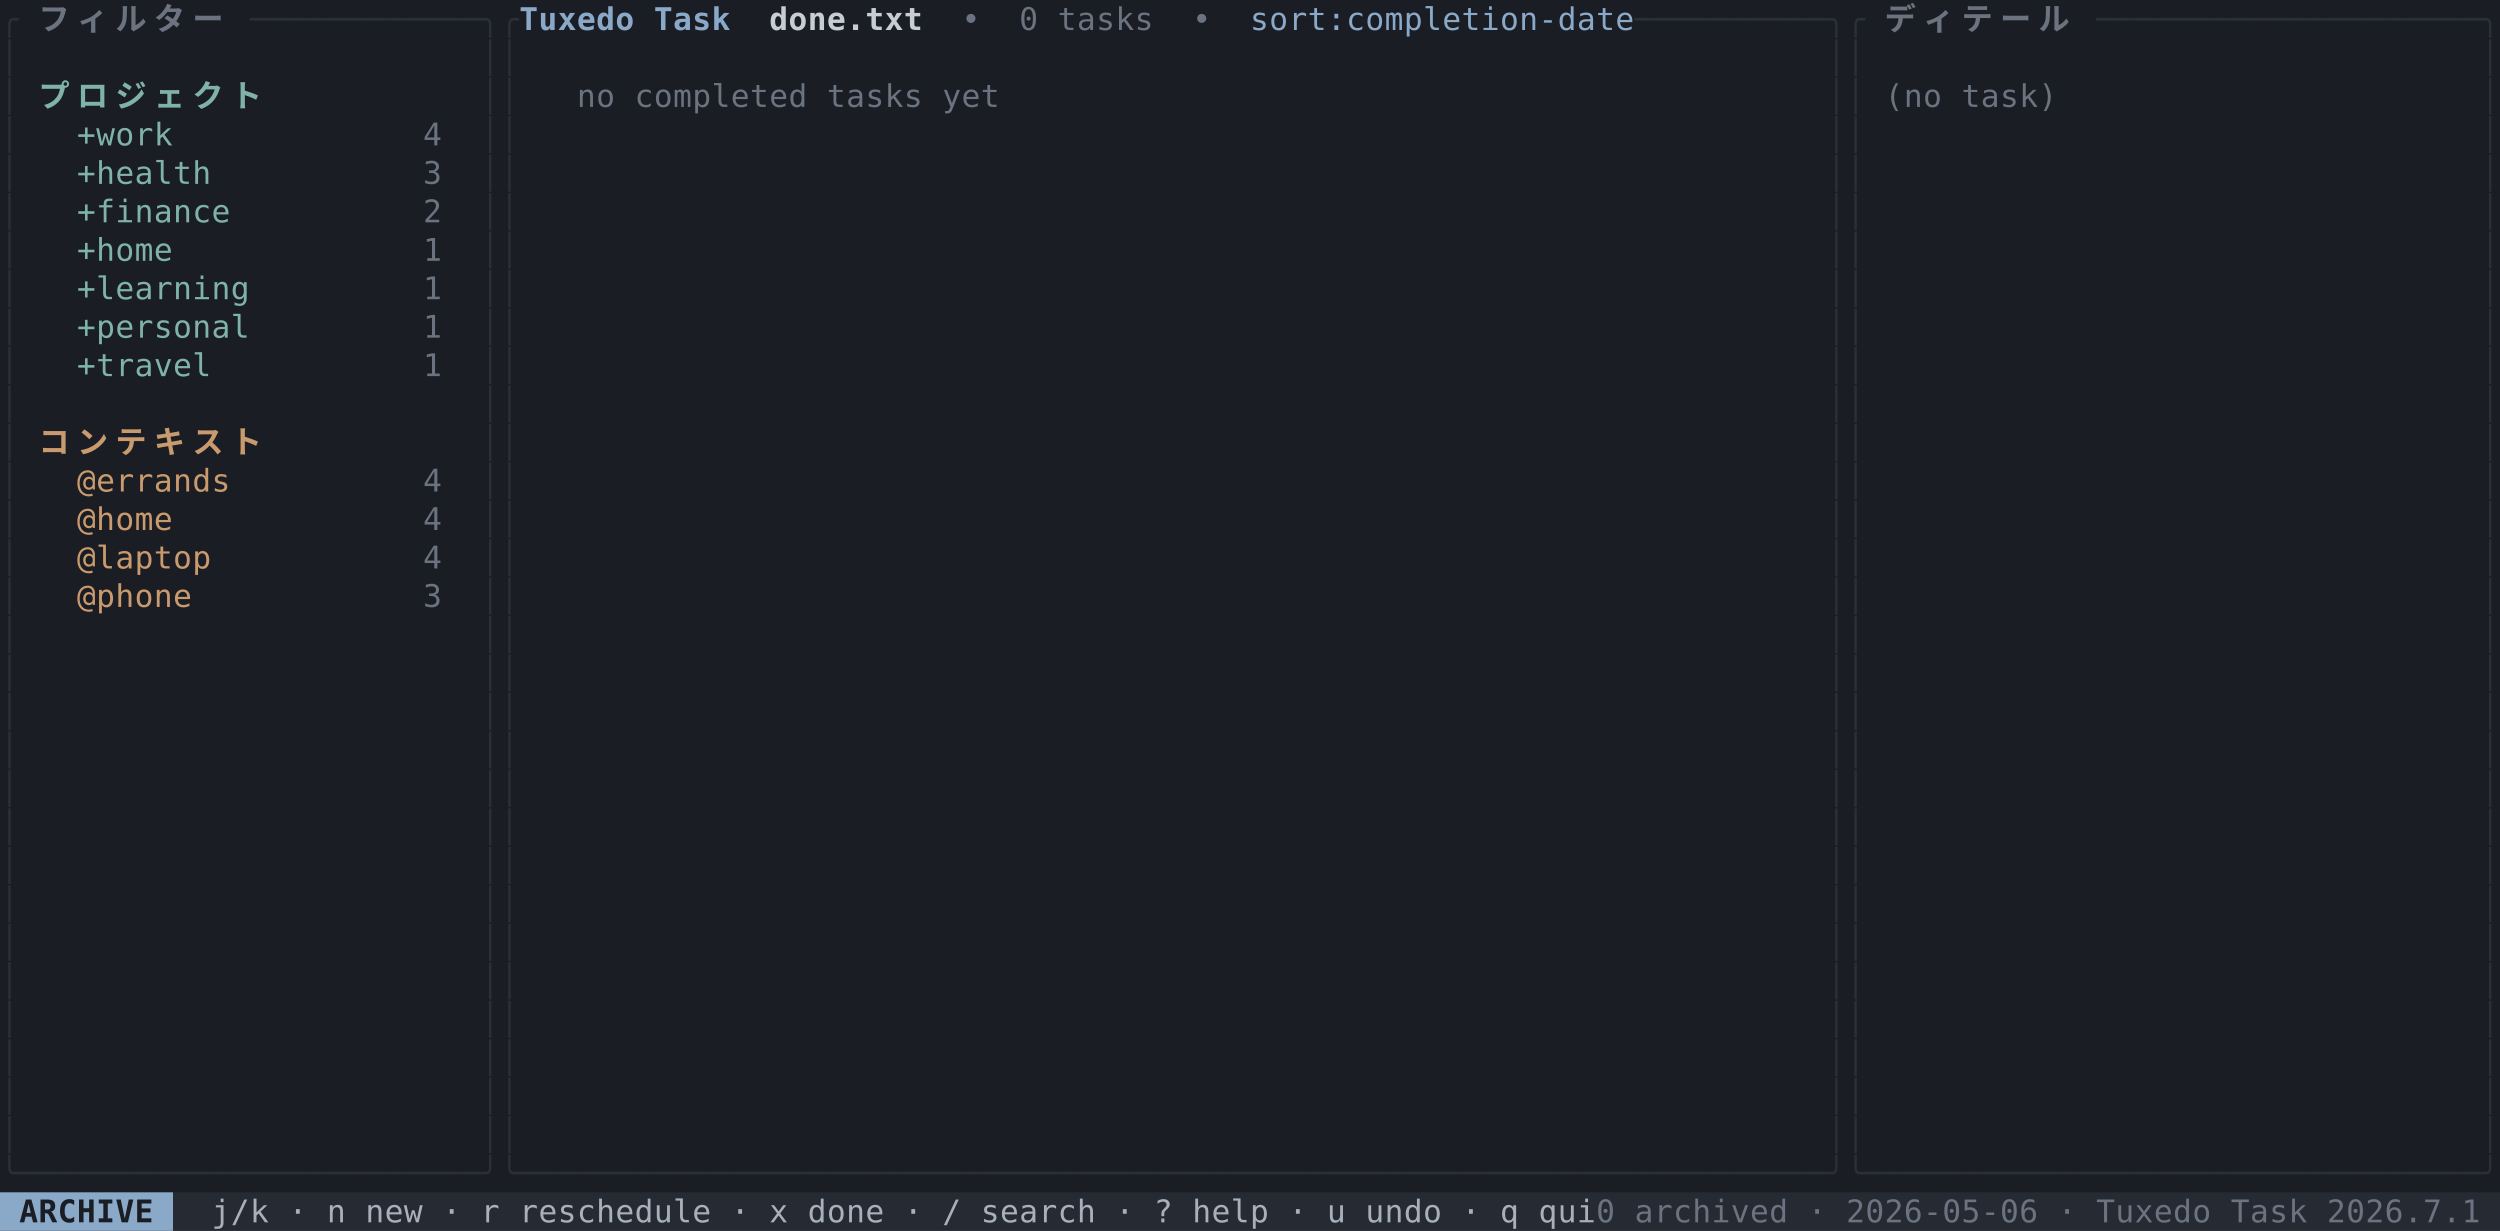
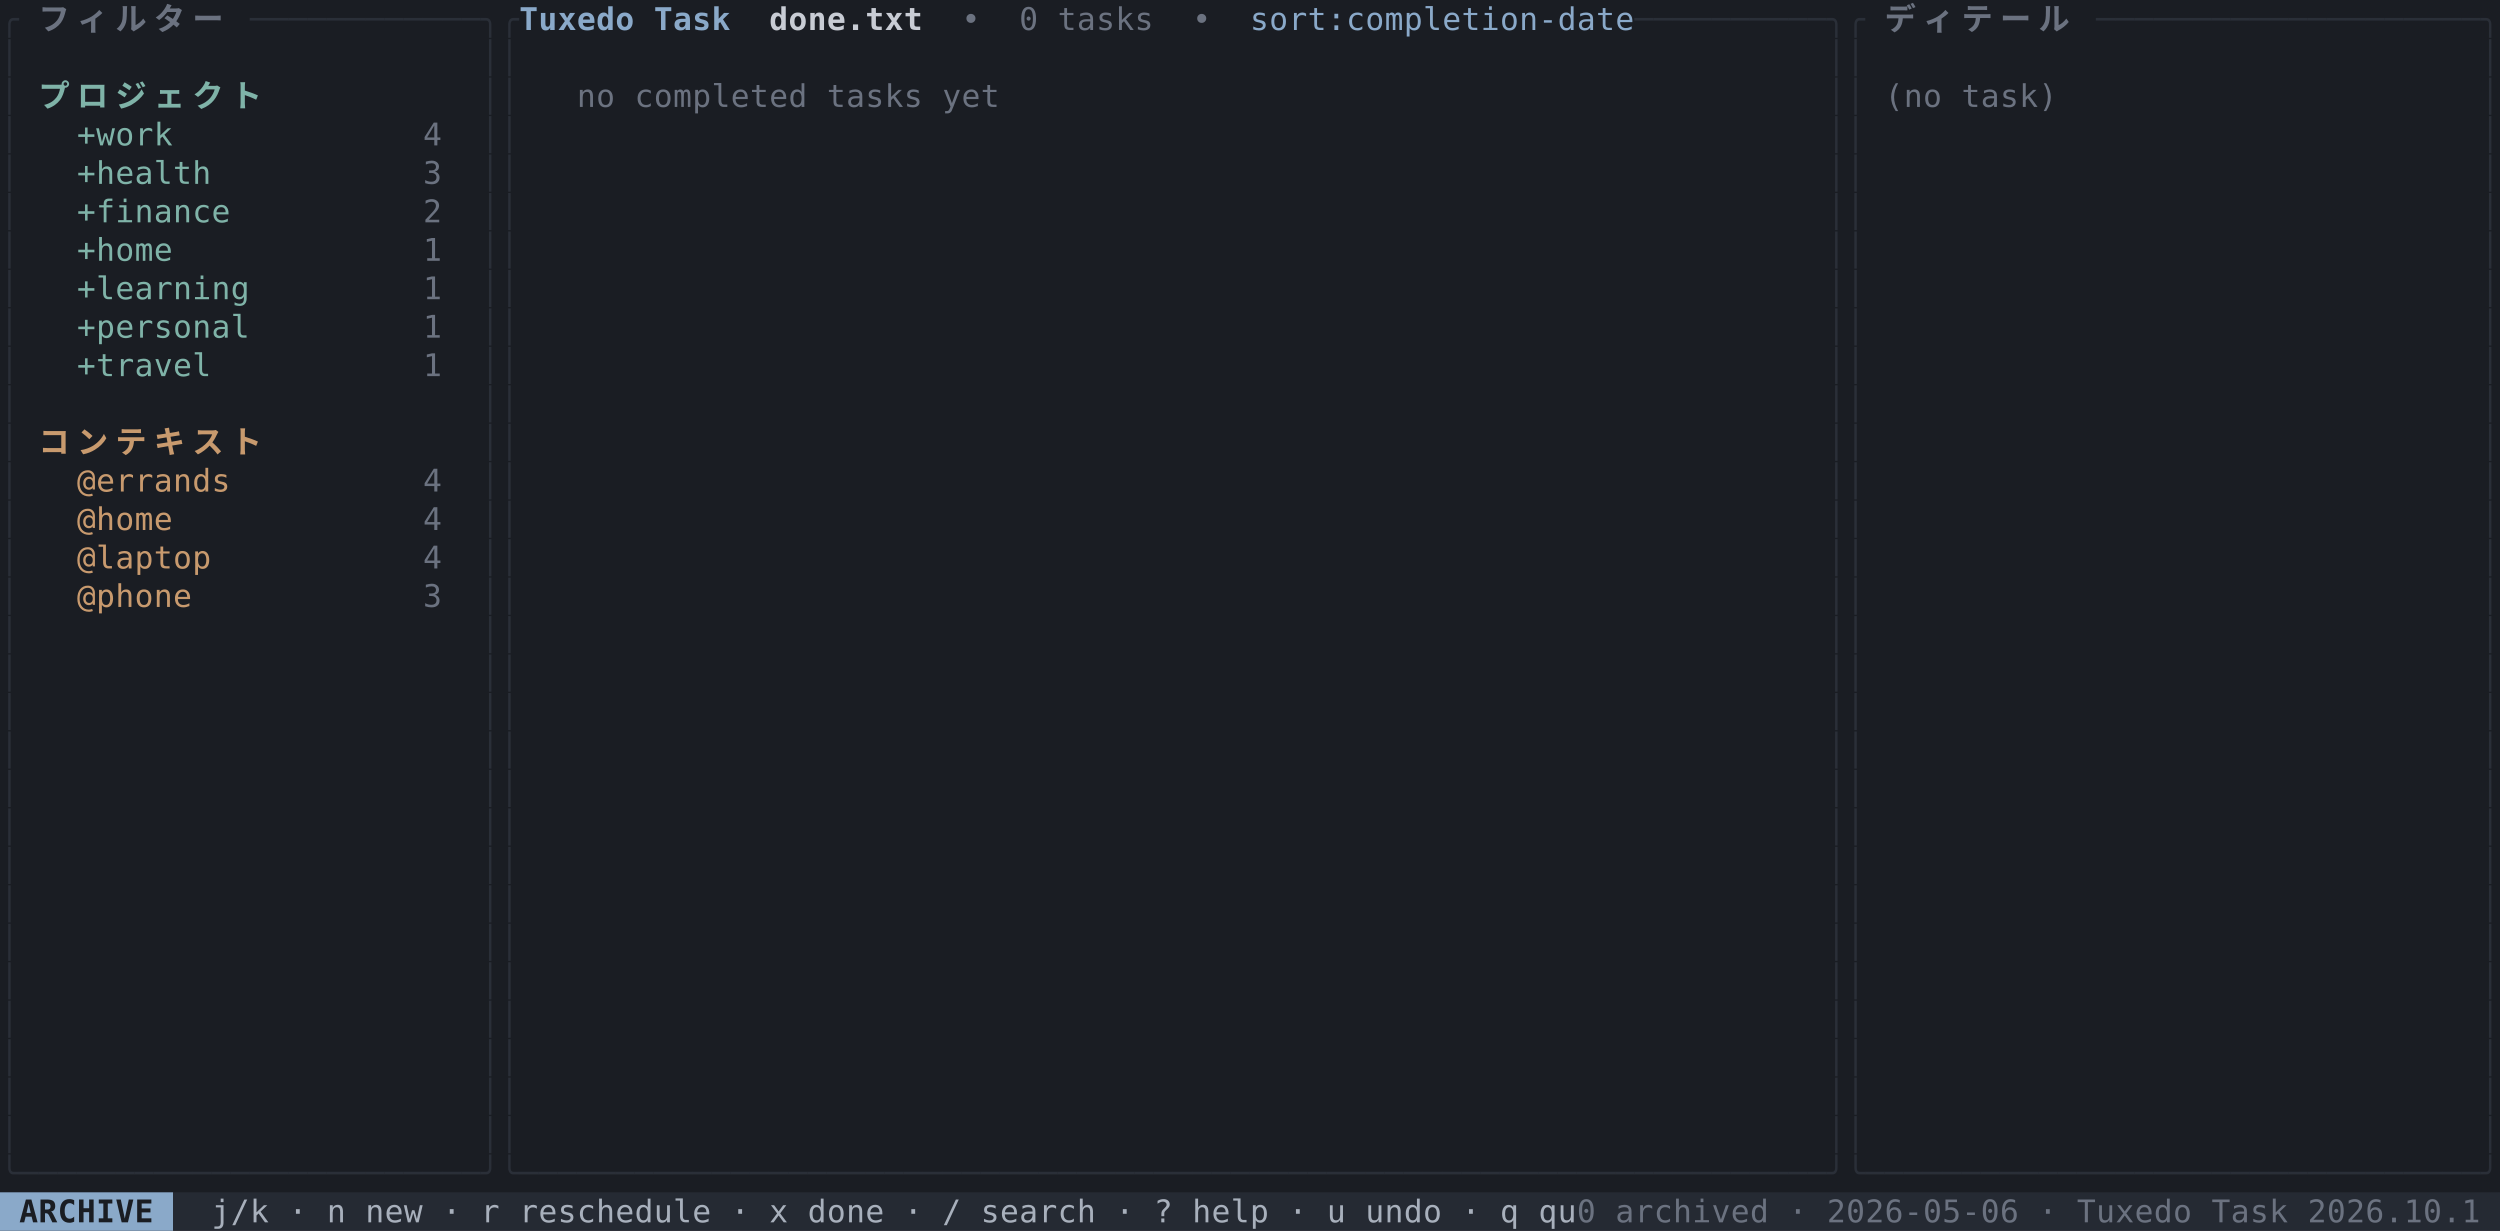
<svg xmlns="http://www.w3.org/2000/svg" viewBox="0 0 1040 512" width="1040" height="512" font-family="ui-monospace, SFMono-Regular, Menlo, Consolas, monospace" font-size="13">
  <rect width="1040" height="512" fill="#1a1d23" />
  <rect x="0.0" y="0.0" width="24.0" height="16.0" fill="#1a1d23" />
  <rect x="32.0" y="0.0" width="8.0" height="16.0" fill="#1a1d23" />
  <rect x="48.0" y="0.0" width="8.0" height="16.0" fill="#1a1d23" />
  <rect x="64.0" y="0.0" width="8.0" height="16.0" fill="#1a1d23" />
  <rect x="80.0" y="0.0" width="8.0" height="16.0" fill="#1a1d23" />
  <rect x="96.0" y="0.0" width="696.0" height="16.0" fill="#1a1d23" />
  <rect x="800.0" y="0.0" width="8.0" height="16.0" fill="#1a1d23" />
  <rect x="816.0" y="0.0" width="8.0" height="16.0" fill="#1a1d23" />
  <rect x="832.0" y="0.0" width="8.0" height="16.0" fill="#1a1d23" />
  <rect x="848.0" y="0.0" width="8.0" height="16.0" fill="#1a1d23" />
  <rect x="864.0" y="0.0" width="176.0" height="16.0" fill="#1a1d23" />
  <rect x="0.0" y="16.0" width="1040.0" height="16.0" fill="#1a1d23" />
  <rect x="0.0" y="32.0" width="24.0" height="16.0" fill="#1a1d23" />
  <rect x="32.0" y="32.0" width="8.0" height="16.0" fill="#1a1d23" />
  <rect x="48.0" y="32.0" width="8.0" height="16.0" fill="#1a1d23" />
  <rect x="64.0" y="32.0" width="8.0" height="16.0" fill="#1a1d23" />
  <rect x="80.0" y="32.0" width="8.0" height="16.0" fill="#1a1d23" />
  <rect x="96.0" y="32.0" width="8.0" height="16.0" fill="#1a1d23" />
  <rect x="112.0" y="32.0" width="928.0" height="16.0" fill="#1a1d23" />
  <rect x="0.0" y="48.0" width="1040.0" height="16.0" fill="#1a1d23" />
  <rect x="0.0" y="64.0" width="1040.0" height="16.0" fill="#1a1d23" />
  <rect x="0.0" y="80.0" width="1040.0" height="16.0" fill="#1a1d23" />
  <rect x="0.0" y="96.0" width="1040.0" height="16.0" fill="#1a1d23" />
  <rect x="0.0" y="112.0" width="1040.0" height="16.0" fill="#1a1d23" />
  <rect x="0.0" y="128.0" width="1040.0" height="16.0" fill="#1a1d23" />
  <rect x="0.0" y="144.0" width="1040.0" height="16.0" fill="#1a1d23" />
  <rect x="0.0" y="160.0" width="1040.0" height="16.0" fill="#1a1d23" />
  <rect x="0.0" y="176.0" width="24.0" height="16.0" fill="#1a1d23" />
  <rect x="32.0" y="176.0" width="8.0" height="16.0" fill="#1a1d23" />
  <rect x="48.0" y="176.0" width="8.0" height="16.0" fill="#1a1d23" />
  <rect x="64.0" y="176.0" width="8.0" height="16.0" fill="#1a1d23" />
  <rect x="80.0" y="176.0" width="8.0" height="16.0" fill="#1a1d23" />
  <rect x="96.0" y="176.0" width="8.0" height="16.0" fill="#1a1d23" />
  <rect x="112.0" y="176.0" width="928.0" height="16.0" fill="#1a1d23" />
  <rect x="0.0" y="192.0" width="1040.0" height="16.0" fill="#1a1d23" />
  <rect x="0.0" y="208.0" width="1040.0" height="16.0" fill="#1a1d23" />
  <rect x="0.0" y="224.0" width="1040.0" height="16.0" fill="#1a1d23" />
  <rect x="0.0" y="240.0" width="1040.0" height="16.0" fill="#1a1d23" />
  <rect x="0.0" y="256.0" width="1040.0" height="16.0" fill="#1a1d23" />
  <rect x="0.0" y="272.0" width="1040.0" height="16.0" fill="#1a1d23" />
  <rect x="0.0" y="288.0" width="1040.0" height="16.0" fill="#1a1d23" />
  <rect x="0.0" y="304.0" width="1040.0" height="16.0" fill="#1a1d23" />
  <rect x="0.0" y="320.0" width="1040.0" height="16.0" fill="#1a1d23" />
  <rect x="0.0" y="336.0" width="1040.0" height="16.0" fill="#1a1d23" />
  <rect x="0.0" y="352.0" width="1040.0" height="16.0" fill="#1a1d23" />
  <rect x="0.0" y="368.0" width="1040.0" height="16.0" fill="#1a1d23" />
  <rect x="0.0" y="384.0" width="1040.0" height="16.0" fill="#1a1d23" />
  <rect x="0.0" y="400.0" width="1040.0" height="16.0" fill="#1a1d23" />
  <rect x="0.0" y="416.0" width="1040.0" height="16.0" fill="#1a1d23" />
  <rect x="0.0" y="432.0" width="1040.0" height="16.0" fill="#1a1d23" />
  <rect x="0.0" y="448.0" width="1040.0" height="16.0" fill="#1a1d23" />
  <rect x="0.0" y="464.0" width="1040.0" height="16.0" fill="#1a1d23" />
  <rect x="0.0" y="480.0" width="1040.0" height="16.0" fill="#1a1d23" />
  <rect x="0.0" y="496.0" width="72.0" height="16.0" fill="#8aa9c9" />
  <rect x="72.0" y="496.0" width="968.0" height="16.0" fill="#252a33" />
  <text x="0.00" y="12.48" fill="#2a2f38">╭</text>
  <text x="16.00" y="12.48" fill="#6b7280" font-weight="bold">フ</text>
  <text x="32.00" y="12.48" fill="#6b7280" font-weight="bold">ィ</text>
  <text x="48.00" y="12.48" fill="#6b7280" font-weight="bold">ル</text>
  <text x="64.00" y="12.48" fill="#6b7280" font-weight="bold">タ</text>
  <text x="80.00" y="12.48" fill="#6b7280" font-weight="bold">ー</text>
  <text x="104.00" y="12.48" fill="#2a2f38">─</text>
  <text x="112.00" y="12.48" fill="#2a2f38">─</text>
  <text x="120.00" y="12.48" fill="#2a2f38">─</text>
  <text x="128.00" y="12.48" fill="#2a2f38">─</text>
  <text x="136.00" y="12.48" fill="#2a2f38">─</text>
  <text x="144.00" y="12.48" fill="#2a2f38">─</text>
  <text x="152.00" y="12.48" fill="#2a2f38">─</text>
  <text x="160.00" y="12.48" fill="#2a2f38">─</text>
  <text x="168.00" y="12.48" fill="#2a2f38">─</text>
  <text x="176.00" y="12.48" fill="#2a2f38">─</text>
  <text x="184.00" y="12.48" fill="#2a2f38">─</text>
  <text x="192.00" y="12.48" fill="#2a2f38">─</text>
  <text x="200.00" y="12.48" fill="#2a2f38">╮</text>
  <text x="208.00" y="12.48" fill="#2a2f38">╭</text>
  <text x="216.00" y="12.48" fill="#8aa9c9" font-weight="bold">T</text>
  <text x="224.00" y="12.48" fill="#8aa9c9" font-weight="bold">u</text>
  <text x="232.00" y="12.48" fill="#8aa9c9" font-weight="bold">x</text>
  <text x="240.00" y="12.48" fill="#8aa9c9" font-weight="bold">e</text>
  <text x="248.00" y="12.48" fill="#8aa9c9" font-weight="bold">d</text>
  <text x="256.00" y="12.48" fill="#8aa9c9" font-weight="bold">o</text>
  <text x="272.00" y="12.48" fill="#8aa9c9" font-weight="bold">T</text>
  <text x="280.00" y="12.48" fill="#8aa9c9" font-weight="bold">a</text>
  <text x="288.00" y="12.48" fill="#8aa9c9" font-weight="bold">s</text>
  <text x="296.00" y="12.48" fill="#8aa9c9" font-weight="bold">k</text>
  <text x="320.00" y="12.48" fill="#c8ccd4" font-weight="bold">d</text>
  <text x="328.00" y="12.48" fill="#c8ccd4" font-weight="bold">o</text>
  <text x="336.00" y="12.48" fill="#c8ccd4" font-weight="bold">n</text>
  <text x="344.00" y="12.48" fill="#c8ccd4" font-weight="bold">e</text>
  <text x="352.00" y="12.48" fill="#c8ccd4" font-weight="bold">.</text>
  <text x="360.00" y="12.48" fill="#c8ccd4" font-weight="bold">t</text>
  <text x="368.00" y="12.48" fill="#c8ccd4" font-weight="bold">x</text>
  <text x="376.00" y="12.48" fill="#c8ccd4" font-weight="bold">t</text>
  <text x="400.00" y="12.48" fill="#6b7280">•</text>
  <text x="424.00" y="12.48" fill="#6b7280">0</text>
  <text x="440.00" y="12.48" fill="#6b7280">t</text>
  <text x="448.00" y="12.48" fill="#6b7280">a</text>
  <text x="456.00" y="12.48" fill="#6b7280">s</text>
  <text x="464.00" y="12.48" fill="#6b7280">k</text>
  <text x="472.00" y="12.48" fill="#6b7280">s</text>
  <text x="496.00" y="12.48" fill="#6b7280">•</text>
  <text x="520.00" y="12.48" fill="#8aa9c9">s</text>
  <text x="528.00" y="12.48" fill="#8aa9c9">o</text>
  <text x="536.00" y="12.48" fill="#8aa9c9">r</text>
  <text x="544.00" y="12.48" fill="#8aa9c9">t</text>
  <text x="552.00" y="12.48" fill="#8aa9c9">:</text>
  <text x="560.00" y="12.48" fill="#8aa9c9">c</text>
  <text x="568.00" y="12.48" fill="#8aa9c9">o</text>
  <text x="576.00" y="12.48" fill="#8aa9c9">m</text>
  <text x="584.00" y="12.48" fill="#8aa9c9">p</text>
  <text x="592.00" y="12.48" fill="#8aa9c9">l</text>
  <text x="600.00" y="12.48" fill="#8aa9c9">e</text>
  <text x="608.00" y="12.48" fill="#8aa9c9">t</text>
  <text x="616.00" y="12.48" fill="#8aa9c9">i</text>
  <text x="624.00" y="12.48" fill="#8aa9c9">o</text>
  <text x="632.00" y="12.48" fill="#8aa9c9">n</text>
  <text x="640.00" y="12.48" fill="#8aa9c9">-</text>
  <text x="648.00" y="12.48" fill="#8aa9c9">d</text>
  <text x="656.00" y="12.48" fill="#8aa9c9">a</text>
  <text x="664.00" y="12.48" fill="#8aa9c9">t</text>
  <text x="672.00" y="12.48" fill="#8aa9c9">e</text>
  <text x="680.00" y="12.48" fill="#2a2f38">─</text>
  <text x="688.00" y="12.48" fill="#2a2f38">─</text>
  <text x="696.00" y="12.48" fill="#2a2f38">─</text>
  <text x="704.00" y="12.48" fill="#2a2f38">─</text>
  <text x="712.00" y="12.48" fill="#2a2f38">─</text>
  <text x="720.00" y="12.48" fill="#2a2f38">─</text>
  <text x="728.00" y="12.48" fill="#2a2f38">─</text>
  <text x="736.00" y="12.48" fill="#2a2f38">─</text>
  <text x="744.00" y="12.48" fill="#2a2f38">─</text>
  <text x="752.00" y="12.48" fill="#2a2f38">─</text>
  <text x="760.00" y="12.48" fill="#2a2f38">╮</text>
  <text x="768.00" y="12.48" fill="#2a2f38">╭</text>
  <text x="784.00" y="12.48" fill="#6b7280" font-weight="bold">デ</text>
  <text x="800.00" y="12.48" fill="#6b7280" font-weight="bold">ィ</text>
  <text x="816.00" y="12.48" fill="#6b7280" font-weight="bold">テ</text>
  <text x="832.00" y="12.48" fill="#6b7280" font-weight="bold">ー</text>
  <text x="848.00" y="12.48" fill="#6b7280" font-weight="bold">ル</text>
  <text x="872.00" y="12.48" fill="#2a2f38">─</text>
  <text x="880.00" y="12.48" fill="#2a2f38">─</text>
  <text x="888.00" y="12.48" fill="#2a2f38">─</text>
  <text x="896.00" y="12.48" fill="#2a2f38">─</text>
  <text x="904.00" y="12.48" fill="#2a2f38">─</text>
  <text x="912.00" y="12.48" fill="#2a2f38">─</text>
  <text x="920.00" y="12.48" fill="#2a2f38">─</text>
  <text x="928.00" y="12.48" fill="#2a2f38">─</text>
  <text x="936.00" y="12.48" fill="#2a2f38">─</text>
  <text x="944.00" y="12.48" fill="#2a2f38">─</text>
  <text x="952.00" y="12.48" fill="#2a2f38">─</text>
  <text x="960.00" y="12.48" fill="#2a2f38">─</text>
  <text x="968.00" y="12.48" fill="#2a2f38">─</text>
  <text x="976.00" y="12.48" fill="#2a2f38">─</text>
  <text x="984.00" y="12.48" fill="#2a2f38">─</text>
  <text x="992.00" y="12.48" fill="#2a2f38">─</text>
  <text x="1000.00" y="12.48" fill="#2a2f38">─</text>
  <text x="1008.00" y="12.48" fill="#2a2f38">─</text>
  <text x="1016.00" y="12.48" fill="#2a2f38">─</text>
  <text x="1024.00" y="12.48" fill="#2a2f38">─</text>
  <text x="1032.00" y="12.48" fill="#2a2f38">╮</text>
  <text x="0.00" y="28.48" fill="#2a2f38">│</text>
  <text x="200.00" y="28.48" fill="#2a2f38">│</text>
  <text x="208.00" y="28.48" fill="#2a2f38">│</text>
  <text x="760.00" y="28.48" fill="#2a2f38">│</text>
  <text x="768.00" y="28.48" fill="#2a2f38">│</text>
  <text x="1032.00" y="28.48" fill="#2a2f38">│</text>
  <text x="0.00" y="44.48" fill="#2a2f38">│</text>
  <text x="16.00" y="44.48" fill="#7fb3a8" font-weight="bold">プ</text>
  <text x="32.00" y="44.48" fill="#7fb3a8" font-weight="bold">ロ</text>
  <text x="48.00" y="44.48" fill="#7fb3a8" font-weight="bold">ジ</text>
  <text x="64.00" y="44.48" fill="#7fb3a8" font-weight="bold">ェ</text>
  <text x="80.00" y="44.48" fill="#7fb3a8" font-weight="bold">ク</text>
  <text x="96.00" y="44.48" fill="#7fb3a8" font-weight="bold">ト</text>
  <text x="200.00" y="44.48" fill="#2a2f38">│</text>
  <text x="208.00" y="44.48" fill="#2a2f38">│</text>
  <text x="240.00" y="44.48" fill="#6b7280">n</text>
  <text x="248.00" y="44.48" fill="#6b7280">o</text>
  <text x="264.00" y="44.48" fill="#6b7280">c</text>
  <text x="272.00" y="44.48" fill="#6b7280">o</text>
  <text x="280.00" y="44.48" fill="#6b7280">m</text>
  <text x="288.00" y="44.48" fill="#6b7280">p</text>
  <text x="296.00" y="44.48" fill="#6b7280">l</text>
  <text x="304.00" y="44.48" fill="#6b7280">e</text>
  <text x="312.00" y="44.48" fill="#6b7280">t</text>
  <text x="320.00" y="44.48" fill="#6b7280">e</text>
  <text x="328.00" y="44.48" fill="#6b7280">d</text>
  <text x="344.00" y="44.48" fill="#6b7280">t</text>
  <text x="352.00" y="44.48" fill="#6b7280">a</text>
  <text x="360.00" y="44.48" fill="#6b7280">s</text>
  <text x="368.00" y="44.48" fill="#6b7280">k</text>
  <text x="376.00" y="44.48" fill="#6b7280">s</text>
  <text x="392.00" y="44.48" fill="#6b7280">y</text>
  <text x="400.00" y="44.48" fill="#6b7280">e</text>
  <text x="408.00" y="44.48" fill="#6b7280">t</text>
  <text x="760.00" y="44.48" fill="#2a2f38">│</text>
  <text x="768.00" y="44.48" fill="#2a2f38">│</text>
  <text x="784.00" y="44.48" fill="#6b7280">(</text>
  <text x="792.00" y="44.48" fill="#6b7280">n</text>
  <text x="800.00" y="44.48" fill="#6b7280">o</text>
  <text x="816.00" y="44.48" fill="#6b7280">t</text>
  <text x="824.00" y="44.48" fill="#6b7280">a</text>
  <text x="832.00" y="44.48" fill="#6b7280">s</text>
  <text x="840.00" y="44.48" fill="#6b7280">k</text>
  <text x="848.00" y="44.48" fill="#6b7280">)</text>
  <text x="1032.00" y="44.48" fill="#2a2f38">│</text>
  <text x="0.00" y="60.48" fill="#2a2f38">│</text>
  <text x="32.00" y="60.48" fill="#7fb3a8">+</text>
  <text x="40.00" y="60.48" fill="#7fb3a8">w</text>
  <text x="48.00" y="60.48" fill="#7fb3a8">o</text>
  <text x="56.00" y="60.48" fill="#7fb3a8">r</text>
  <text x="64.00" y="60.48" fill="#7fb3a8">k</text>
  <text x="176.00" y="60.48" fill="#6b7280">4</text>
  <text x="200.00" y="60.48" fill="#2a2f38">│</text>
  <text x="208.00" y="60.48" fill="#2a2f38">│</text>
  <text x="760.00" y="60.48" fill="#2a2f38">│</text>
  <text x="768.00" y="60.48" fill="#2a2f38">│</text>
  <text x="1032.00" y="60.48" fill="#2a2f38">│</text>
  <text x="0.00" y="76.48" fill="#2a2f38">│</text>
  <text x="32.00" y="76.48" fill="#7fb3a8">+</text>
  <text x="40.00" y="76.48" fill="#7fb3a8">h</text>
  <text x="48.00" y="76.48" fill="#7fb3a8">e</text>
  <text x="56.00" y="76.48" fill="#7fb3a8">a</text>
  <text x="64.00" y="76.48" fill="#7fb3a8">l</text>
  <text x="72.00" y="76.48" fill="#7fb3a8">t</text>
  <text x="80.00" y="76.48" fill="#7fb3a8">h</text>
  <text x="176.00" y="76.48" fill="#6b7280">3</text>
  <text x="200.00" y="76.48" fill="#2a2f38">│</text>
  <text x="208.00" y="76.48" fill="#2a2f38">│</text>
  <text x="760.00" y="76.48" fill="#2a2f38">│</text>
  <text x="768.00" y="76.48" fill="#2a2f38">│</text>
  <text x="1032.00" y="76.48" fill="#2a2f38">│</text>
  <text x="0.00" y="92.48" fill="#2a2f38">│</text>
  <text x="32.00" y="92.48" fill="#7fb3a8">+</text>
  <text x="40.00" y="92.48" fill="#7fb3a8">f</text>
  <text x="48.00" y="92.48" fill="#7fb3a8">i</text>
  <text x="56.00" y="92.48" fill="#7fb3a8">n</text>
  <text x="64.00" y="92.48" fill="#7fb3a8">a</text>
  <text x="72.00" y="92.48" fill="#7fb3a8">n</text>
  <text x="80.00" y="92.48" fill="#7fb3a8">c</text>
  <text x="88.00" y="92.48" fill="#7fb3a8">e</text>
  <text x="176.00" y="92.48" fill="#6b7280">2</text>
  <text x="200.00" y="92.48" fill="#2a2f38">│</text>
  <text x="208.00" y="92.48" fill="#2a2f38">│</text>
  <text x="760.00" y="92.48" fill="#2a2f38">│</text>
  <text x="768.00" y="92.48" fill="#2a2f38">│</text>
  <text x="1032.00" y="92.48" fill="#2a2f38">│</text>
  <text x="0.00" y="108.48" fill="#2a2f38">│</text>
  <text x="32.00" y="108.48" fill="#7fb3a8">+</text>
  <text x="40.00" y="108.48" fill="#7fb3a8">h</text>
  <text x="48.00" y="108.48" fill="#7fb3a8">o</text>
  <text x="56.00" y="108.48" fill="#7fb3a8">m</text>
  <text x="64.00" y="108.48" fill="#7fb3a8">e</text>
  <text x="176.00" y="108.48" fill="#6b7280">1</text>
  <text x="200.00" y="108.48" fill="#2a2f38">│</text>
  <text x="208.00" y="108.48" fill="#2a2f38">│</text>
  <text x="760.00" y="108.48" fill="#2a2f38">│</text>
  <text x="768.00" y="108.48" fill="#2a2f38">│</text>
  <text x="1032.00" y="108.48" fill="#2a2f38">│</text>
  <text x="0.00" y="124.48" fill="#2a2f38">│</text>
  <text x="32.00" y="124.48" fill="#7fb3a8">+</text>
  <text x="40.00" y="124.48" fill="#7fb3a8">l</text>
  <text x="48.00" y="124.48" fill="#7fb3a8">e</text>
  <text x="56.00" y="124.48" fill="#7fb3a8">a</text>
  <text x="64.00" y="124.48" fill="#7fb3a8">r</text>
  <text x="72.00" y="124.48" fill="#7fb3a8">n</text>
  <text x="80.00" y="124.48" fill="#7fb3a8">i</text>
  <text x="88.00" y="124.48" fill="#7fb3a8">n</text>
  <text x="96.00" y="124.48" fill="#7fb3a8">g</text>
  <text x="176.00" y="124.48" fill="#6b7280">1</text>
  <text x="200.00" y="124.48" fill="#2a2f38">│</text>
  <text x="208.00" y="124.48" fill="#2a2f38">│</text>
  <text x="760.00" y="124.48" fill="#2a2f38">│</text>
  <text x="768.00" y="124.48" fill="#2a2f38">│</text>
  <text x="1032.00" y="124.48" fill="#2a2f38">│</text>
  <text x="0.00" y="140.48" fill="#2a2f38">│</text>
  <text x="32.00" y="140.48" fill="#7fb3a8">+</text>
  <text x="40.00" y="140.48" fill="#7fb3a8">p</text>
  <text x="48.00" y="140.48" fill="#7fb3a8">e</text>
  <text x="56.00" y="140.48" fill="#7fb3a8">r</text>
  <text x="64.00" y="140.48" fill="#7fb3a8">s</text>
  <text x="72.00" y="140.48" fill="#7fb3a8">o</text>
  <text x="80.00" y="140.48" fill="#7fb3a8">n</text>
  <text x="88.00" y="140.48" fill="#7fb3a8">a</text>
  <text x="96.00" y="140.48" fill="#7fb3a8">l</text>
  <text x="176.00" y="140.48" fill="#6b7280">1</text>
  <text x="200.00" y="140.48" fill="#2a2f38">│</text>
  <text x="208.00" y="140.48" fill="#2a2f38">│</text>
  <text x="760.00" y="140.48" fill="#2a2f38">│</text>
  <text x="768.00" y="140.48" fill="#2a2f38">│</text>
  <text x="1032.00" y="140.48" fill="#2a2f38">│</text>
  <text x="0.00" y="156.48" fill="#2a2f38">│</text>
  <text x="32.00" y="156.48" fill="#7fb3a8">+</text>
  <text x="40.00" y="156.48" fill="#7fb3a8">t</text>
  <text x="48.00" y="156.48" fill="#7fb3a8">r</text>
  <text x="56.00" y="156.48" fill="#7fb3a8">a</text>
  <text x="64.00" y="156.48" fill="#7fb3a8">v</text>
  <text x="72.00" y="156.48" fill="#7fb3a8">e</text>
  <text x="80.00" y="156.48" fill="#7fb3a8">l</text>
  <text x="176.00" y="156.48" fill="#6b7280">1</text>
  <text x="200.00" y="156.48" fill="#2a2f38">│</text>
  <text x="208.00" y="156.48" fill="#2a2f38">│</text>
  <text x="760.00" y="156.48" fill="#2a2f38">│</text>
  <text x="768.00" y="156.48" fill="#2a2f38">│</text>
  <text x="1032.00" y="156.48" fill="#2a2f38">│</text>
  <text x="0.00" y="172.48" fill="#2a2f38">│</text>
  <text x="200.00" y="172.48" fill="#2a2f38">│</text>
  <text x="208.00" y="172.48" fill="#2a2f38">│</text>
  <text x="760.00" y="172.48" fill="#2a2f38">│</text>
  <text x="768.00" y="172.48" fill="#2a2f38">│</text>
  <text x="1032.00" y="172.48" fill="#2a2f38">│</text>
  <text x="0.00" y="188.48" fill="#2a2f38">│</text>
  <text x="16.00" y="188.48" fill="#c89a6e" font-weight="bold">コ</text>
  <text x="32.00" y="188.48" fill="#c89a6e" font-weight="bold">ン</text>
  <text x="48.00" y="188.48" fill="#c89a6e" font-weight="bold">テ</text>
  <text x="64.00" y="188.48" fill="#c89a6e" font-weight="bold">キ</text>
  <text x="80.00" y="188.48" fill="#c89a6e" font-weight="bold">ス</text>
  <text x="96.00" y="188.48" fill="#c89a6e" font-weight="bold">ト</text>
  <text x="200.00" y="188.48" fill="#2a2f38">│</text>
  <text x="208.00" y="188.48" fill="#2a2f38">│</text>
  <text x="760.00" y="188.48" fill="#2a2f38">│</text>
  <text x="768.00" y="188.48" fill="#2a2f38">│</text>
  <text x="1032.00" y="188.48" fill="#2a2f38">│</text>
  <text x="0.00" y="204.48" fill="#2a2f38">│</text>
  <text x="32.00" y="204.48" fill="#c89a6e">@</text>
  <text x="40.00" y="204.48" fill="#c89a6e">e</text>
  <text x="48.00" y="204.48" fill="#c89a6e">r</text>
  <text x="56.00" y="204.48" fill="#c89a6e">r</text>
  <text x="64.00" y="204.48" fill="#c89a6e">a</text>
  <text x="72.00" y="204.48" fill="#c89a6e">n</text>
  <text x="80.00" y="204.48" fill="#c89a6e">d</text>
  <text x="88.00" y="204.48" fill="#c89a6e">s</text>
  <text x="176.00" y="204.48" fill="#6b7280">4</text>
  <text x="200.00" y="204.48" fill="#2a2f38">│</text>
  <text x="208.00" y="204.48" fill="#2a2f38">│</text>
  <text x="760.00" y="204.48" fill="#2a2f38">│</text>
  <text x="768.00" y="204.48" fill="#2a2f38">│</text>
  <text x="1032.00" y="204.48" fill="#2a2f38">│</text>
  <text x="0.00" y="220.48" fill="#2a2f38">│</text>
  <text x="32.00" y="220.48" fill="#c89a6e">@</text>
  <text x="40.00" y="220.48" fill="#c89a6e">h</text>
  <text x="48.00" y="220.48" fill="#c89a6e">o</text>
  <text x="56.00" y="220.48" fill="#c89a6e">m</text>
  <text x="64.00" y="220.48" fill="#c89a6e">e</text>
  <text x="176.00" y="220.48" fill="#6b7280">4</text>
  <text x="200.00" y="220.48" fill="#2a2f38">│</text>
  <text x="208.00" y="220.48" fill="#2a2f38">│</text>
  <text x="760.00" y="220.48" fill="#2a2f38">│</text>
  <text x="768.00" y="220.48" fill="#2a2f38">│</text>
  <text x="1032.00" y="220.48" fill="#2a2f38">│</text>
  <text x="0.00" y="236.48" fill="#2a2f38">│</text>
  <text x="32.00" y="236.48" fill="#c89a6e">@</text>
  <text x="40.00" y="236.48" fill="#c89a6e">l</text>
  <text x="48.00" y="236.48" fill="#c89a6e">a</text>
  <text x="56.00" y="236.48" fill="#c89a6e">p</text>
  <text x="64.00" y="236.48" fill="#c89a6e">t</text>
  <text x="72.00" y="236.48" fill="#c89a6e">o</text>
  <text x="80.00" y="236.48" fill="#c89a6e">p</text>
  <text x="176.00" y="236.48" fill="#6b7280">4</text>
  <text x="200.00" y="236.48" fill="#2a2f38">│</text>
  <text x="208.00" y="236.48" fill="#2a2f38">│</text>
  <text x="760.00" y="236.48" fill="#2a2f38">│</text>
  <text x="768.00" y="236.48" fill="#2a2f38">│</text>
  <text x="1032.00" y="236.48" fill="#2a2f38">│</text>
  <text x="0.00" y="252.48" fill="#2a2f38">│</text>
  <text x="32.00" y="252.48" fill="#c89a6e">@</text>
  <text x="40.00" y="252.48" fill="#c89a6e">p</text>
  <text x="48.00" y="252.48" fill="#c89a6e">h</text>
  <text x="56.00" y="252.48" fill="#c89a6e">o</text>
  <text x="64.00" y="252.48" fill="#c89a6e">n</text>
  <text x="72.00" y="252.48" fill="#c89a6e">e</text>
  <text x="176.00" y="252.48" fill="#6b7280">3</text>
  <text x="200.00" y="252.48" fill="#2a2f38">│</text>
  <text x="208.00" y="252.48" fill="#2a2f38">│</text>
  <text x="760.00" y="252.48" fill="#2a2f38">│</text>
  <text x="768.00" y="252.48" fill="#2a2f38">│</text>
  <text x="1032.00" y="252.48" fill="#2a2f38">│</text>
  <text x="0.00" y="268.48" fill="#2a2f38">│</text>
  <text x="200.00" y="268.48" fill="#2a2f38">│</text>
  <text x="208.00" y="268.48" fill="#2a2f38">│</text>
  <text x="760.00" y="268.48" fill="#2a2f38">│</text>
  <text x="768.00" y="268.48" fill="#2a2f38">│</text>
  <text x="1032.00" y="268.48" fill="#2a2f38">│</text>
  <text x="0.00" y="284.48" fill="#2a2f38">│</text>
  <text x="200.00" y="284.48" fill="#2a2f38">│</text>
  <text x="208.00" y="284.48" fill="#2a2f38">│</text>
  <text x="760.00" y="284.48" fill="#2a2f38">│</text>
  <text x="768.00" y="284.48" fill="#2a2f38">│</text>
  <text x="1032.00" y="284.48" fill="#2a2f38">│</text>
  <text x="0.00" y="300.48" fill="#2a2f38">│</text>
  <text x="200.00" y="300.48" fill="#2a2f38">│</text>
  <text x="208.00" y="300.48" fill="#2a2f38">│</text>
  <text x="760.00" y="300.48" fill="#2a2f38">│</text>
  <text x="768.00" y="300.48" fill="#2a2f38">│</text>
  <text x="1032.00" y="300.48" fill="#2a2f38">│</text>
  <text x="0.00" y="316.48" fill="#2a2f38">│</text>
  <text x="200.00" y="316.48" fill="#2a2f38">│</text>
  <text x="208.00" y="316.48" fill="#2a2f38">│</text>
  <text x="760.00" y="316.48" fill="#2a2f38">│</text>
  <text x="768.00" y="316.48" fill="#2a2f38">│</text>
  <text x="1032.00" y="316.48" fill="#2a2f38">│</text>
  <text x="0.00" y="332.48" fill="#2a2f38">│</text>
  <text x="200.00" y="332.48" fill="#2a2f38">│</text>
  <text x="208.00" y="332.48" fill="#2a2f38">│</text>
  <text x="760.00" y="332.48" fill="#2a2f38">│</text>
  <text x="768.00" y="332.48" fill="#2a2f38">│</text>
  <text x="1032.00" y="332.48" fill="#2a2f38">│</text>
  <text x="0.00" y="348.48" fill="#2a2f38">│</text>
  <text x="200.00" y="348.48" fill="#2a2f38">│</text>
  <text x="208.00" y="348.48" fill="#2a2f38">│</text>
  <text x="760.00" y="348.48" fill="#2a2f38">│</text>
  <text x="768.00" y="348.48" fill="#2a2f38">│</text>
  <text x="1032.00" y="348.48" fill="#2a2f38">│</text>
  <text x="0.00" y="364.48" fill="#2a2f38">│</text>
  <text x="200.00" y="364.48" fill="#2a2f38">│</text>
  <text x="208.00" y="364.48" fill="#2a2f38">│</text>
  <text x="760.00" y="364.48" fill="#2a2f38">│</text>
  <text x="768.00" y="364.48" fill="#2a2f38">│</text>
  <text x="1032.00" y="364.48" fill="#2a2f38">│</text>
  <text x="0.00" y="380.48" fill="#2a2f38">│</text>
  <text x="200.00" y="380.48" fill="#2a2f38">│</text>
  <text x="208.00" y="380.48" fill="#2a2f38">│</text>
  <text x="760.00" y="380.48" fill="#2a2f38">│</text>
  <text x="768.00" y="380.48" fill="#2a2f38">│</text>
  <text x="1032.00" y="380.48" fill="#2a2f38">│</text>
  <text x="0.00" y="396.48" fill="#2a2f38">│</text>
  <text x="200.00" y="396.48" fill="#2a2f38">│</text>
  <text x="208.00" y="396.48" fill="#2a2f38">│</text>
  <text x="760.00" y="396.48" fill="#2a2f38">│</text>
  <text x="768.00" y="396.48" fill="#2a2f38">│</text>
  <text x="1032.00" y="396.48" fill="#2a2f38">│</text>
  <text x="0.00" y="412.48" fill="#2a2f38">│</text>
  <text x="200.00" y="412.48" fill="#2a2f38">│</text>
  <text x="208.00" y="412.48" fill="#2a2f38">│</text>
  <text x="760.00" y="412.48" fill="#2a2f38">│</text>
  <text x="768.00" y="412.48" fill="#2a2f38">│</text>
  <text x="1032.00" y="412.48" fill="#2a2f38">│</text>
  <text x="0.00" y="428.48" fill="#2a2f38">│</text>
  <text x="200.00" y="428.48" fill="#2a2f38">│</text>
  <text x="208.00" y="428.48" fill="#2a2f38">│</text>
  <text x="760.00" y="428.48" fill="#2a2f38">│</text>
  <text x="768.00" y="428.48" fill="#2a2f38">│</text>
  <text x="1032.00" y="428.48" fill="#2a2f38">│</text>
  <text x="0.00" y="444.48" fill="#2a2f38">│</text>
  <text x="200.00" y="444.48" fill="#2a2f38">│</text>
  <text x="208.00" y="444.48" fill="#2a2f38">│</text>
  <text x="760.00" y="444.48" fill="#2a2f38">│</text>
  <text x="768.00" y="444.48" fill="#2a2f38">│</text>
  <text x="1032.00" y="444.48" fill="#2a2f38">│</text>
  <text x="0.00" y="460.48" fill="#2a2f38">│</text>
  <text x="200.00" y="460.48" fill="#2a2f38">│</text>
  <text x="208.00" y="460.48" fill="#2a2f38">│</text>
  <text x="760.00" y="460.48" fill="#2a2f38">│</text>
  <text x="768.00" y="460.48" fill="#2a2f38">│</text>
  <text x="1032.00" y="460.48" fill="#2a2f38">│</text>
  <text x="0.00" y="476.48" fill="#2a2f38">│</text>
  <text x="200.00" y="476.48" fill="#2a2f38">│</text>
  <text x="208.00" y="476.48" fill="#2a2f38">│</text>
  <text x="760.00" y="476.48" fill="#2a2f38">│</text>
  <text x="768.00" y="476.48" fill="#2a2f38">│</text>
  <text x="1032.00" y="476.48" fill="#2a2f38">│</text>
  <text x="0.00" y="492.48" fill="#2a2f38">╰</text>
  <text x="8.00" y="492.48" fill="#2a2f38">─</text>
  <text x="16.00" y="492.48" fill="#2a2f38">─</text>
  <text x="24.00" y="492.48" fill="#2a2f38">─</text>
  <text x="32.00" y="492.48" fill="#2a2f38">─</text>
  <text x="40.00" y="492.48" fill="#2a2f38">─</text>
  <text x="48.00" y="492.48" fill="#2a2f38">─</text>
  <text x="56.00" y="492.48" fill="#2a2f38">─</text>
  <text x="64.00" y="492.48" fill="#2a2f38">─</text>
  <text x="72.00" y="492.48" fill="#2a2f38">─</text>
  <text x="80.00" y="492.48" fill="#2a2f38">─</text>
  <text x="88.00" y="492.48" fill="#2a2f38">─</text>
  <text x="96.00" y="492.48" fill="#2a2f38">─</text>
  <text x="104.00" y="492.48" fill="#2a2f38">─</text>
  <text x="112.00" y="492.48" fill="#2a2f38">─</text>
  <text x="120.00" y="492.48" fill="#2a2f38">─</text>
  <text x="128.00" y="492.48" fill="#2a2f38">─</text>
  <text x="136.00" y="492.48" fill="#2a2f38">─</text>
  <text x="144.00" y="492.48" fill="#2a2f38">─</text>
  <text x="152.00" y="492.48" fill="#2a2f38">─</text>
  <text x="160.00" y="492.48" fill="#2a2f38">─</text>
  <text x="168.00" y="492.48" fill="#2a2f38">─</text>
  <text x="176.00" y="492.48" fill="#2a2f38">─</text>
  <text x="184.00" y="492.48" fill="#2a2f38">─</text>
  <text x="192.00" y="492.48" fill="#2a2f38">─</text>
  <text x="200.00" y="492.48" fill="#2a2f38">╯</text>
  <text x="208.00" y="492.48" fill="#2a2f38">╰</text>
  <text x="216.00" y="492.48" fill="#2a2f38">─</text>
  <text x="224.00" y="492.48" fill="#2a2f38">─</text>
  <text x="232.00" y="492.48" fill="#2a2f38">─</text>
  <text x="240.00" y="492.48" fill="#2a2f38">─</text>
  <text x="248.00" y="492.48" fill="#2a2f38">─</text>
  <text x="256.00" y="492.48" fill="#2a2f38">─</text>
  <text x="264.00" y="492.48" fill="#2a2f38">─</text>
  <text x="272.00" y="492.48" fill="#2a2f38">─</text>
  <text x="280.00" y="492.48" fill="#2a2f38">─</text>
  <text x="288.00" y="492.48" fill="#2a2f38">─</text>
  <text x="296.00" y="492.48" fill="#2a2f38">─</text>
  <text x="304.00" y="492.48" fill="#2a2f38">─</text>
  <text x="312.00" y="492.48" fill="#2a2f38">─</text>
  <text x="320.00" y="492.48" fill="#2a2f38">─</text>
  <text x="328.00" y="492.48" fill="#2a2f38">─</text>
  <text x="336.00" y="492.48" fill="#2a2f38">─</text>
  <text x="344.00" y="492.48" fill="#2a2f38">─</text>
  <text x="352.00" y="492.48" fill="#2a2f38">─</text>
  <text x="360.00" y="492.48" fill="#2a2f38">─</text>
  <text x="368.00" y="492.48" fill="#2a2f38">─</text>
  <text x="376.00" y="492.48" fill="#2a2f38">─</text>
  <text x="384.00" y="492.48" fill="#2a2f38">─</text>
  <text x="392.00" y="492.48" fill="#2a2f38">─</text>
  <text x="400.00" y="492.48" fill="#2a2f38">─</text>
  <text x="408.00" y="492.48" fill="#2a2f38">─</text>
  <text x="416.00" y="492.48" fill="#2a2f38">─</text>
  <text x="424.00" y="492.48" fill="#2a2f38">─</text>
  <text x="432.00" y="492.48" fill="#2a2f38">─</text>
  <text x="440.00" y="492.48" fill="#2a2f38">─</text>
  <text x="448.00" y="492.48" fill="#2a2f38">─</text>
  <text x="456.00" y="492.48" fill="#2a2f38">─</text>
  <text x="464.00" y="492.48" fill="#2a2f38">─</text>
  <text x="472.00" y="492.48" fill="#2a2f38">─</text>
  <text x="480.00" y="492.48" fill="#2a2f38">─</text>
  <text x="488.00" y="492.48" fill="#2a2f38">─</text>
  <text x="496.00" y="492.48" fill="#2a2f38">─</text>
  <text x="504.00" y="492.48" fill="#2a2f38">─</text>
  <text x="512.00" y="492.48" fill="#2a2f38">─</text>
  <text x="520.00" y="492.48" fill="#2a2f38">─</text>
  <text x="528.00" y="492.48" fill="#2a2f38">─</text>
  <text x="536.00" y="492.48" fill="#2a2f38">─</text>
  <text x="544.00" y="492.48" fill="#2a2f38">─</text>
  <text x="552.00" y="492.48" fill="#2a2f38">─</text>
  <text x="560.00" y="492.48" fill="#2a2f38">─</text>
  <text x="568.00" y="492.48" fill="#2a2f38">─</text>
  <text x="576.00" y="492.48" fill="#2a2f38">─</text>
  <text x="584.00" y="492.48" fill="#2a2f38">─</text>
  <text x="592.00" y="492.48" fill="#2a2f38">─</text>
  <text x="600.00" y="492.48" fill="#2a2f38">─</text>
  <text x="608.00" y="492.48" fill="#2a2f38">─</text>
  <text x="616.00" y="492.48" fill="#2a2f38">─</text>
  <text x="624.00" y="492.48" fill="#2a2f38">─</text>
  <text x="632.00" y="492.48" fill="#2a2f38">─</text>
  <text x="640.00" y="492.48" fill="#2a2f38">─</text>
  <text x="648.00" y="492.48" fill="#2a2f38">─</text>
  <text x="656.00" y="492.48" fill="#2a2f38">─</text>
  <text x="664.00" y="492.48" fill="#2a2f38">─</text>
  <text x="672.00" y="492.48" fill="#2a2f38">─</text>
  <text x="680.00" y="492.48" fill="#2a2f38">─</text>
  <text x="688.00" y="492.48" fill="#2a2f38">─</text>
  <text x="696.00" y="492.48" fill="#2a2f38">─</text>
  <text x="704.00" y="492.48" fill="#2a2f38">─</text>
  <text x="712.00" y="492.48" fill="#2a2f38">─</text>
  <text x="720.00" y="492.48" fill="#2a2f38">─</text>
  <text x="728.00" y="492.48" fill="#2a2f38">─</text>
  <text x="736.00" y="492.48" fill="#2a2f38">─</text>
  <text x="744.00" y="492.48" fill="#2a2f38">─</text>
  <text x="752.00" y="492.48" fill="#2a2f38">─</text>
  <text x="760.00" y="492.48" fill="#2a2f38">╯</text>
  <text x="768.00" y="492.48" fill="#2a2f38">╰</text>
  <text x="776.00" y="492.48" fill="#2a2f38">─</text>
  <text x="784.00" y="492.48" fill="#2a2f38">─</text>
  <text x="792.00" y="492.48" fill="#2a2f38">─</text>
  <text x="800.00" y="492.48" fill="#2a2f38">─</text>
  <text x="808.00" y="492.48" fill="#2a2f38">─</text>
  <text x="816.00" y="492.48" fill="#2a2f38">─</text>
  <text x="824.00" y="492.48" fill="#2a2f38">─</text>
  <text x="832.00" y="492.48" fill="#2a2f38">─</text>
  <text x="840.00" y="492.48" fill="#2a2f38">─</text>
  <text x="848.00" y="492.48" fill="#2a2f38">─</text>
  <text x="856.00" y="492.48" fill="#2a2f38">─</text>
  <text x="864.00" y="492.48" fill="#2a2f38">─</text>
  <text x="872.00" y="492.48" fill="#2a2f38">─</text>
  <text x="880.00" y="492.48" fill="#2a2f38">─</text>
  <text x="888.00" y="492.48" fill="#2a2f38">─</text>
  <text x="896.00" y="492.48" fill="#2a2f38">─</text>
  <text x="904.00" y="492.48" fill="#2a2f38">─</text>
  <text x="912.00" y="492.48" fill="#2a2f38">─</text>
  <text x="920.00" y="492.48" fill="#2a2f38">─</text>
  <text x="928.00" y="492.48" fill="#2a2f38">─</text>
  <text x="936.00" y="492.48" fill="#2a2f38">─</text>
  <text x="944.00" y="492.48" fill="#2a2f38">─</text>
  <text x="952.00" y="492.48" fill="#2a2f38">─</text>
  <text x="960.00" y="492.48" fill="#2a2f38">─</text>
  <text x="968.00" y="492.48" fill="#2a2f38">─</text>
  <text x="976.00" y="492.48" fill="#2a2f38">─</text>
  <text x="984.00" y="492.48" fill="#2a2f38">─</text>
  <text x="992.00" y="492.48" fill="#2a2f38">─</text>
  <text x="1000.00" y="492.48" fill="#2a2f38">─</text>
  <text x="1008.00" y="492.48" fill="#2a2f38">─</text>
  <text x="1016.00" y="492.48" fill="#2a2f38">─</text>
  <text x="1024.00" y="492.48" fill="#2a2f38">─</text>
  <text x="1032.00" y="492.48" fill="#2a2f38">╯</text>
  <text x="8.00" y="508.48" fill="#1a1d23" font-weight="bold">A</text>
  <text x="16.00" y="508.48" fill="#1a1d23" font-weight="bold">R</text>
  <text x="24.00" y="508.48" fill="#1a1d23" font-weight="bold">C</text>
  <text x="32.00" y="508.48" fill="#1a1d23" font-weight="bold">H</text>
  <text x="40.00" y="508.48" fill="#1a1d23" font-weight="bold">I</text>
  <text x="48.00" y="508.48" fill="#1a1d23" font-weight="bold">V</text>
  <text x="56.00" y="508.48" fill="#1a1d23" font-weight="bold">E</text>
  <text x="88.00" y="508.48" fill="#a8b0bc">j</text>
  <text x="96.00" y="508.48" fill="#a8b0bc">/</text>
  <text x="104.00" y="508.48" fill="#a8b0bc">k</text>
  <text x="120.00" y="508.48" fill="#a8b0bc">·</text>
  <text x="136.00" y="508.48" fill="#a8b0bc">n</text>
  <text x="152.00" y="508.48" fill="#a8b0bc">n</text>
  <text x="160.00" y="508.48" fill="#a8b0bc">e</text>
  <text x="168.00" y="508.48" fill="#a8b0bc">w</text>
  <text x="184.00" y="508.48" fill="#a8b0bc">·</text>
  <text x="200.00" y="508.48" fill="#a8b0bc">r</text>
  <text x="216.00" y="508.48" fill="#a8b0bc">r</text>
  <text x="224.00" y="508.48" fill="#a8b0bc">e</text>
  <text x="232.00" y="508.48" fill="#a8b0bc">s</text>
  <text x="240.00" y="508.48" fill="#a8b0bc">c</text>
  <text x="248.00" y="508.48" fill="#a8b0bc">h</text>
  <text x="256.00" y="508.48" fill="#a8b0bc">e</text>
  <text x="264.00" y="508.48" fill="#a8b0bc">d</text>
  <text x="272.00" y="508.48" fill="#a8b0bc">u</text>
  <text x="280.00" y="508.48" fill="#a8b0bc">l</text>
  <text x="288.00" y="508.48" fill="#a8b0bc">e</text>
  <text x="304.00" y="508.48" fill="#a8b0bc">·</text>
  <text x="320.00" y="508.48" fill="#a8b0bc">x</text>
  <text x="336.00" y="508.48" fill="#a8b0bc">d</text>
  <text x="344.00" y="508.48" fill="#a8b0bc">o</text>
  <text x="352.00" y="508.48" fill="#a8b0bc">n</text>
  <text x="360.00" y="508.48" fill="#a8b0bc">e</text>
  <text x="376.00" y="508.48" fill="#a8b0bc">·</text>
  <text x="392.00" y="508.48" fill="#a8b0bc">/</text>
  <text x="408.00" y="508.48" fill="#a8b0bc">s</text>
  <text x="416.00" y="508.48" fill="#a8b0bc">e</text>
  <text x="424.00" y="508.48" fill="#a8b0bc">a</text>
  <text x="432.00" y="508.48" fill="#a8b0bc">r</text>
  <text x="440.00" y="508.48" fill="#a8b0bc">c</text>
  <text x="448.00" y="508.48" fill="#a8b0bc">h</text>
  <text x="464.00" y="508.48" fill="#a8b0bc">·</text>
  <text x="480.00" y="508.48" fill="#a8b0bc">?</text>
  <text x="496.00" y="508.48" fill="#a8b0bc">h</text>
  <text x="504.00" y="508.48" fill="#a8b0bc">e</text>
  <text x="512.00" y="508.48" fill="#a8b0bc">l</text>
  <text x="520.00" y="508.48" fill="#a8b0bc">p</text>
  <text x="536.00" y="508.48" fill="#a8b0bc">·</text>
  <text x="552.00" y="508.48" fill="#a8b0bc">u</text>
  <text x="568.00" y="508.48" fill="#a8b0bc">u</text>
  <text x="576.00" y="508.48" fill="#a8b0bc">n</text>
  <text x="584.00" y="508.48" fill="#a8b0bc">d</text>
  <text x="592.00" y="508.48" fill="#a8b0bc">o</text>
  <text x="608.00" y="508.48" fill="#a8b0bc">·</text>
  <text x="624.00" y="508.48" fill="#a8b0bc">q</text>
  <text x="640.00" y="508.48" fill="#a8b0bc">q</text>
  <text x="648.00" y="508.48" fill="#a8b0bc">u</text>
-   <text x="656.00" y="508.48" fill="#a8b0bc">i</text>
-   <text x="664.00" y="508.48" fill="#6b7280">0</text>
-   <text x="680.00" y="508.48" fill="#6b7280">a</text>
-   <text x="688.00" y="508.48" fill="#6b7280">r</text>
-   <text x="696.00" y="508.48" fill="#6b7280">c</text>
-   <text x="704.00" y="508.48" fill="#6b7280">h</text>
-   <text x="712.00" y="508.48" fill="#6b7280">i</text>
-   <text x="720.00" y="508.48" fill="#6b7280">v</text>
-   <text x="728.00" y="508.48" fill="#6b7280">e</text>
-   <text x="736.00" y="508.48" fill="#6b7280">d</text>
-   <text x="752.00" y="508.48" fill="#6b7280">·</text>
-   <text x="768.00" y="508.48" fill="#6b7280">2</text>
-   <text x="776.00" y="508.48" fill="#6b7280">0</text>
-   <text x="784.00" y="508.48" fill="#6b7280">2</text>
-   <text x="792.00" y="508.48" fill="#6b7280">6</text>
-   <text x="800.00" y="508.48" fill="#6b7280">-</text>
-   <text x="808.00" y="508.48" fill="#6b7280">0</text>
-   <text x="816.00" y="508.48" fill="#6b7280">5</text>
-   <text x="824.00" y="508.48" fill="#6b7280">-</text>
-   <text x="832.00" y="508.48" fill="#6b7280">0</text>
-   <text x="840.00" y="508.48" fill="#6b7280">6</text>
-   <text x="856.00" y="508.48" fill="#6b7280">·</text>
-   <text x="872.00" y="508.48" fill="#6b7280">T</text>
-   <text x="880.00" y="508.48" fill="#6b7280">u</text>
-   <text x="888.00" y="508.48" fill="#6b7280">x</text>
-   <text x="896.00" y="508.48" fill="#6b7280">e</text>
-   <text x="904.00" y="508.48" fill="#6b7280">d</text>
-   <text x="912.00" y="508.48" fill="#6b7280">o</text>
-   <text x="928.00" y="508.48" fill="#6b7280">T</text>
-   <text x="936.00" y="508.48" fill="#6b7280">a</text>
-   <text x="944.00" y="508.48" fill="#6b7280">s</text>
-   <text x="952.00" y="508.48" fill="#6b7280">k</text>
-   <text x="968.00" y="508.48" fill="#6b7280">2</text>
-   <text x="976.00" y="508.48" fill="#6b7280">0</text>
-   <text x="984.00" y="508.48" fill="#6b7280">2</text>
-   <text x="992.00" y="508.48" fill="#6b7280">6</text>
-   <text x="1000.00" y="508.48" fill="#6b7280">.</text>
-   <text x="1008.00" y="508.48" fill="#6b7280">7</text>
+   <text x="656.00" y="508.48" fill="#6b7280">0</text>
+   <text x="672.00" y="508.48" fill="#6b7280">a</text>
+   <text x="680.00" y="508.48" fill="#6b7280">r</text>
+   <text x="688.00" y="508.48" fill="#6b7280">c</text>
+   <text x="696.00" y="508.48" fill="#6b7280">h</text>
+   <text x="704.00" y="508.48" fill="#6b7280">i</text>
+   <text x="712.00" y="508.48" fill="#6b7280">v</text>
+   <text x="720.00" y="508.48" fill="#6b7280">e</text>
+   <text x="728.00" y="508.48" fill="#6b7280">d</text>
+   <text x="744.00" y="508.48" fill="#6b7280">·</text>
+   <text x="760.00" y="508.48" fill="#6b7280">2</text>
+   <text x="768.00" y="508.48" fill="#6b7280">0</text>
+   <text x="776.00" y="508.48" fill="#6b7280">2</text>
+   <text x="784.00" y="508.48" fill="#6b7280">6</text>
+   <text x="792.00" y="508.48" fill="#6b7280">-</text>
+   <text x="800.00" y="508.48" fill="#6b7280">0</text>
+   <text x="808.00" y="508.48" fill="#6b7280">5</text>
+   <text x="816.00" y="508.48" fill="#6b7280">-</text>
+   <text x="824.00" y="508.48" fill="#6b7280">0</text>
+   <text x="832.00" y="508.48" fill="#6b7280">6</text>
+   <text x="848.00" y="508.48" fill="#6b7280">·</text>
+   <text x="864.00" y="508.48" fill="#6b7280">T</text>
+   <text x="872.00" y="508.48" fill="#6b7280">u</text>
+   <text x="880.00" y="508.48" fill="#6b7280">x</text>
+   <text x="888.00" y="508.48" fill="#6b7280">e</text>
+   <text x="896.00" y="508.48" fill="#6b7280">d</text>
+   <text x="904.00" y="508.48" fill="#6b7280">o</text>
+   <text x="920.00" y="508.48" fill="#6b7280">T</text>
+   <text x="928.00" y="508.48" fill="#6b7280">a</text>
+   <text x="936.00" y="508.48" fill="#6b7280">s</text>
+   <text x="944.00" y="508.48" fill="#6b7280">k</text>
+   <text x="960.00" y="508.48" fill="#6b7280">2</text>
+   <text x="968.00" y="508.48" fill="#6b7280">0</text>
+   <text x="976.00" y="508.48" fill="#6b7280">2</text>
+   <text x="984.00" y="508.48" fill="#6b7280">6</text>
+   <text x="992.00" y="508.48" fill="#6b7280">.</text>
+   <text x="1000.00" y="508.48" fill="#6b7280">1</text>
+   <text x="1008.00" y="508.48" fill="#6b7280">0</text>
  <text x="1016.00" y="508.48" fill="#6b7280">.</text>
  <text x="1024.00" y="508.48" fill="#6b7280">1</text>
</svg>
